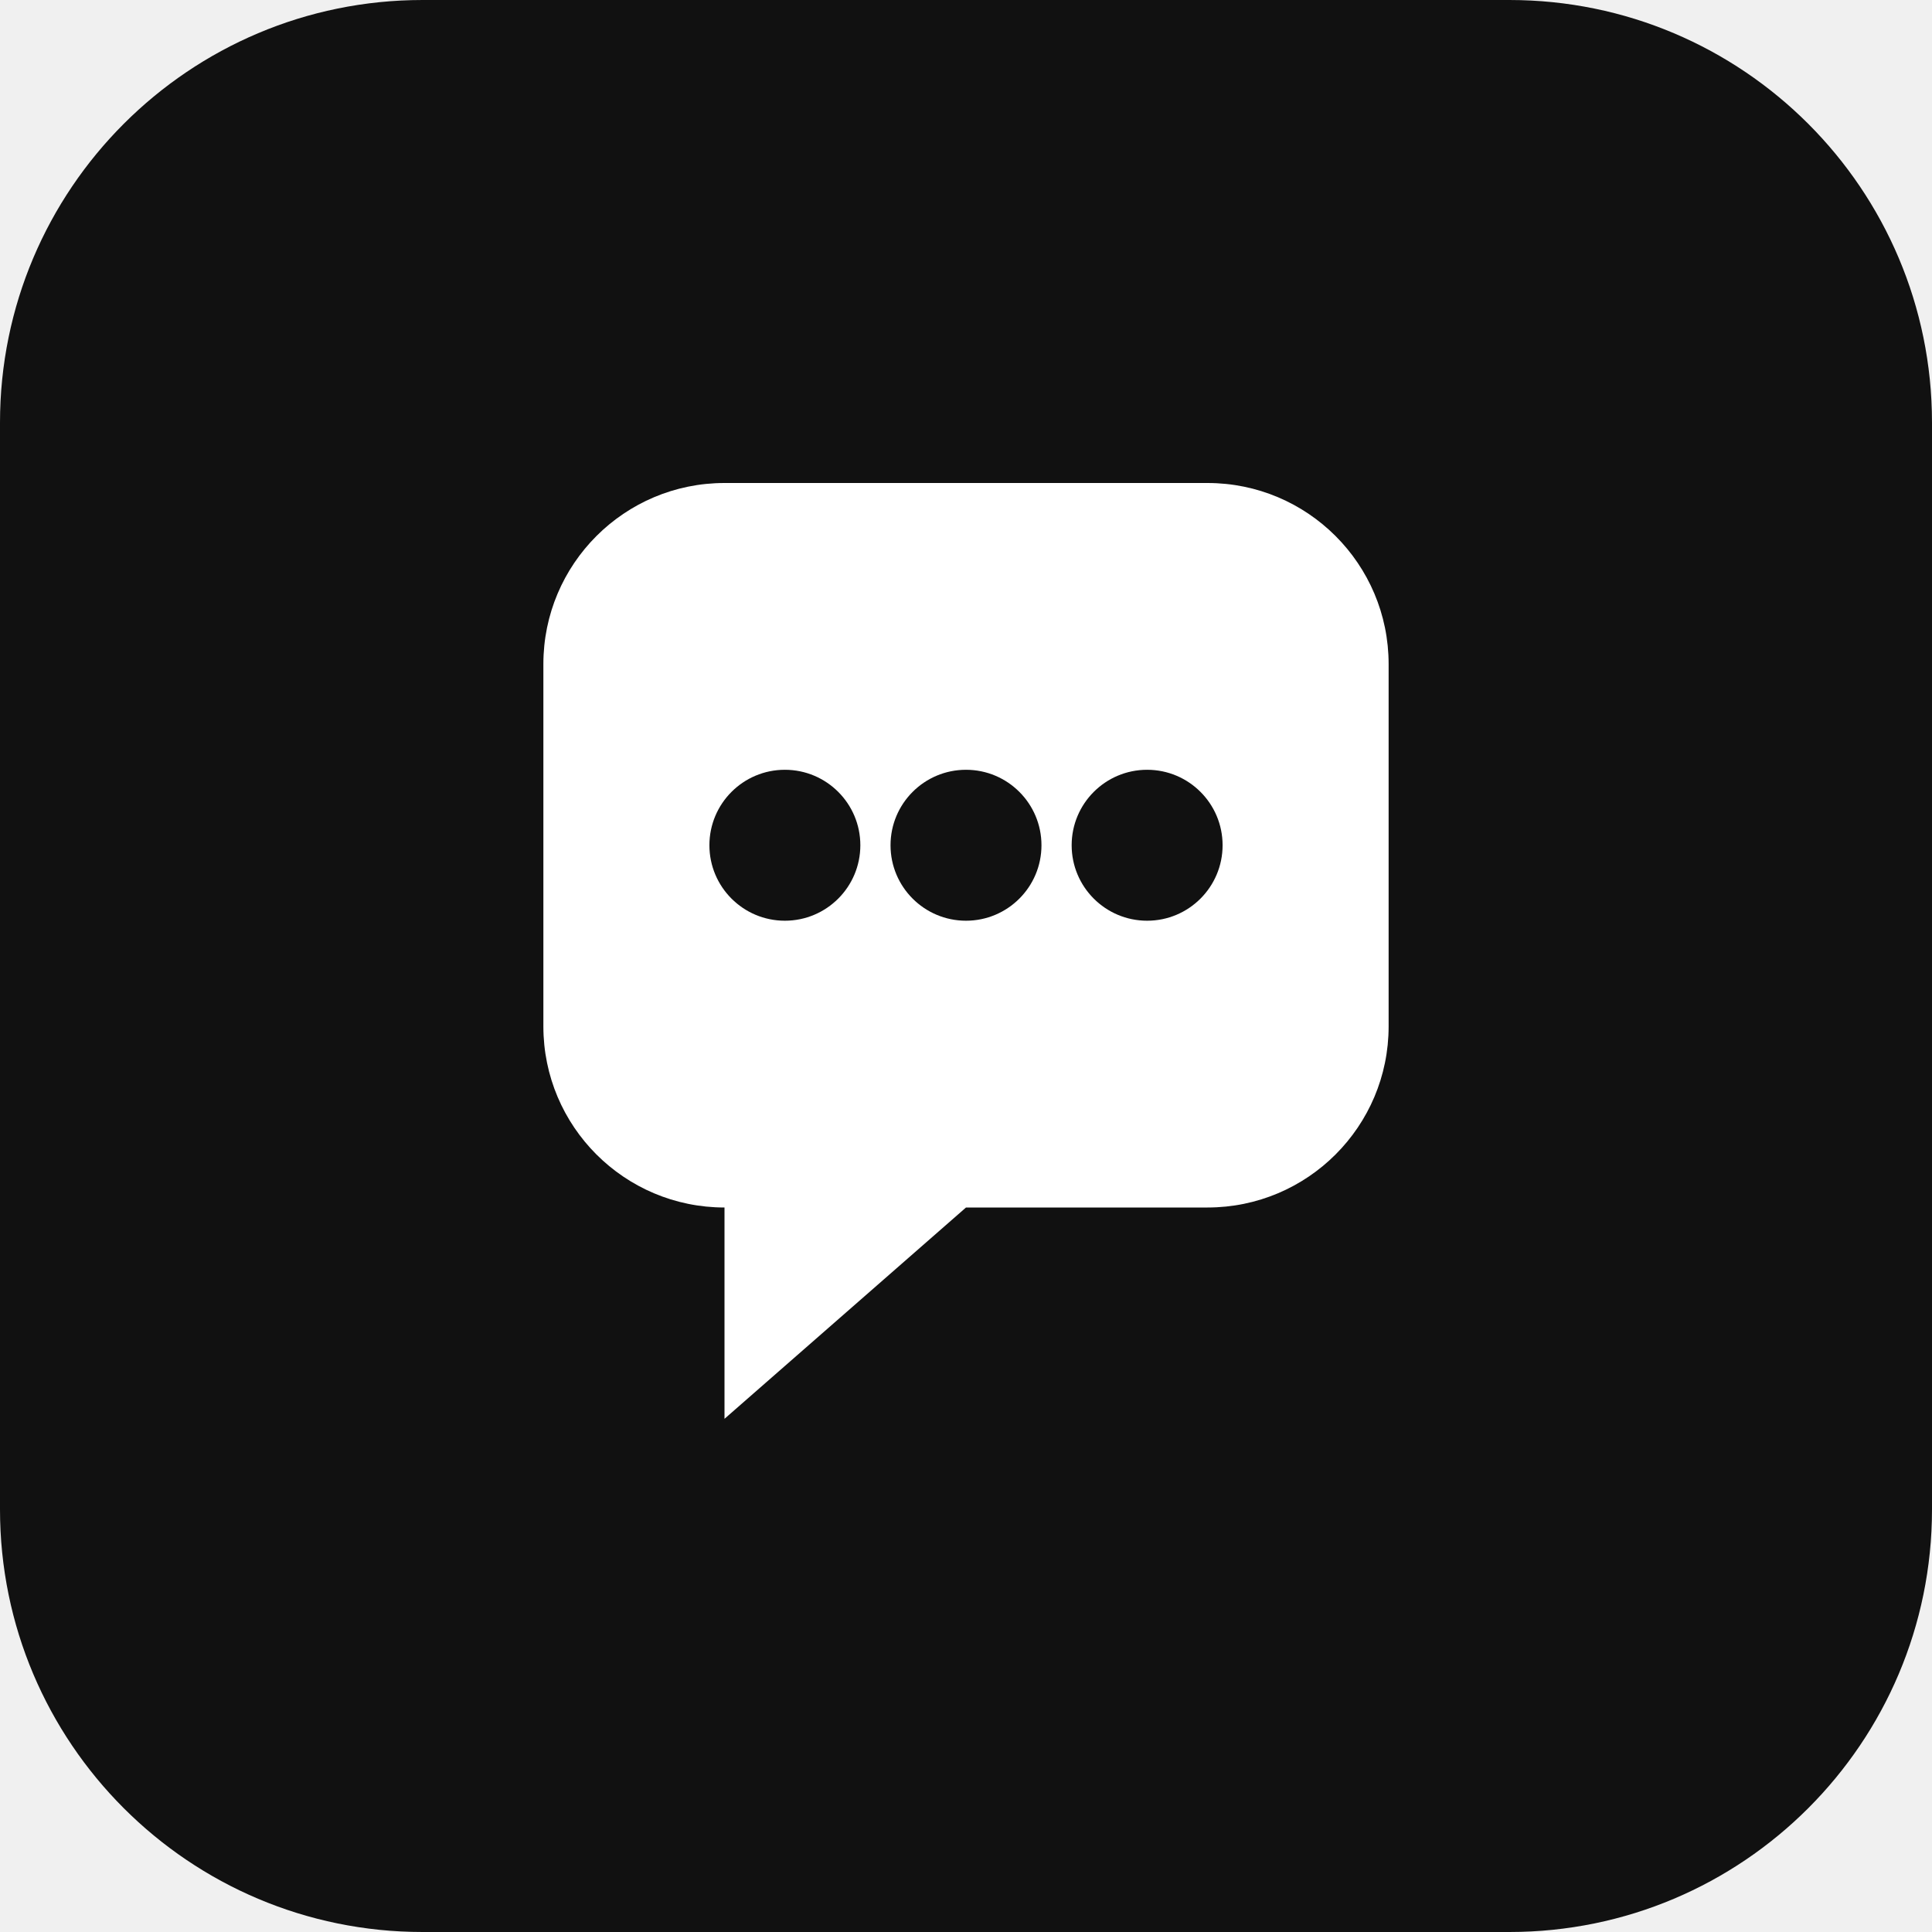
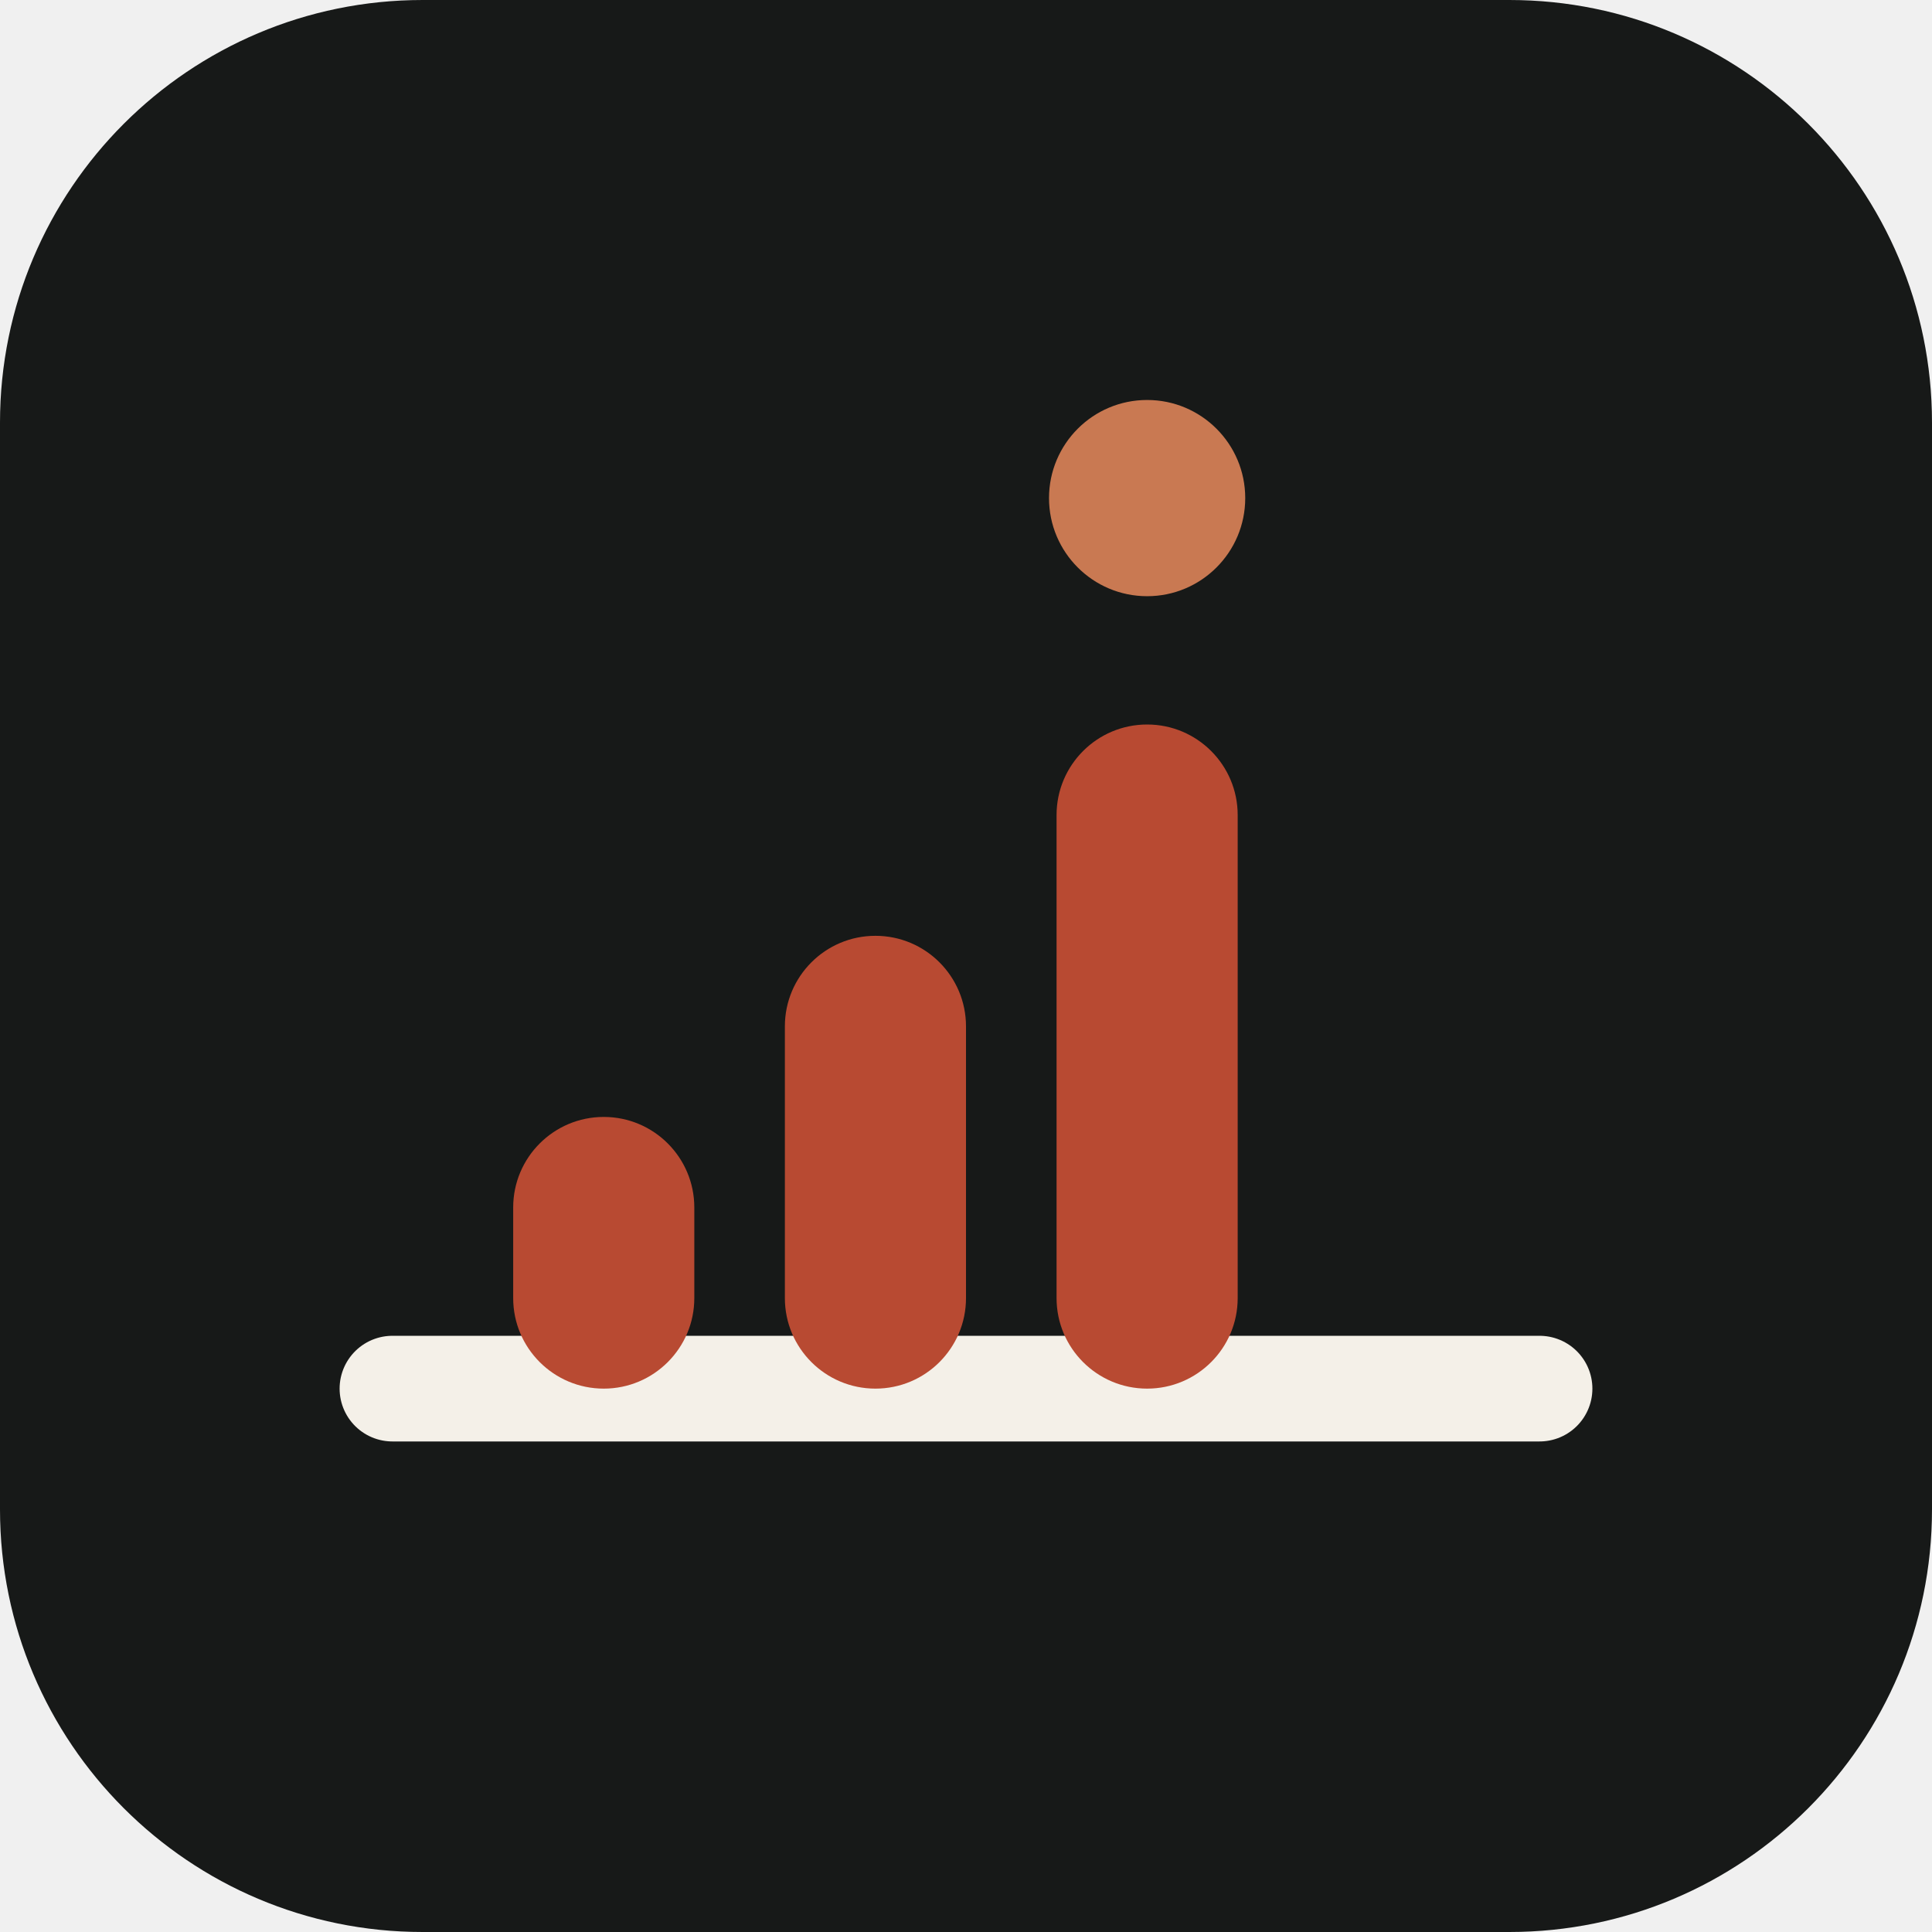
- <svg xmlns="http://www.w3.org/2000/svg" viewBox="0 0 64 64" fill="none">
-   <rect width="64" height="64" rx="14" fill="#111111" />
-   <path d="M18 22C18 18.686 20.686 16 24 16H40C43.314 16 46 18.686 46 22V34C46 37.314 43.314 40 40 40H32L24 47V40H24C20.686 40 18 37.314 18 34V22Z" fill="white" />
-   <circle cx="26" cy="28" r="2.5" fill="#111111" />
-   <circle cx="32" cy="28" r="2.5" fill="#111111" />
-   <circle cx="38" cy="28" r="2.5" fill="#111111" />
+ <svg xmlns="http://www.w3.org/2000/svg" viewBox="0 0 64 64" fill="none" role="img" aria-label="PureWire">
+   <rect width="64" height="64" rx="14" fill="#171918" />
+   <path d="M13 46H51" stroke="#F4F0E8" stroke-width="3.5" stroke-linecap="round" />
+   <rect x="17" y="37" width="6" height="9" rx="3" fill="#B84A32" />
+   <rect x="26" y="31" width="6" height="15" rx="3" fill="#B84A32" />
+   <rect x="35" y="24" width="6" height="22" rx="3" fill="#B84A32" />
+   <circle cx="38" cy="16.5" r="3.25" fill="#C97952" />
</svg>
